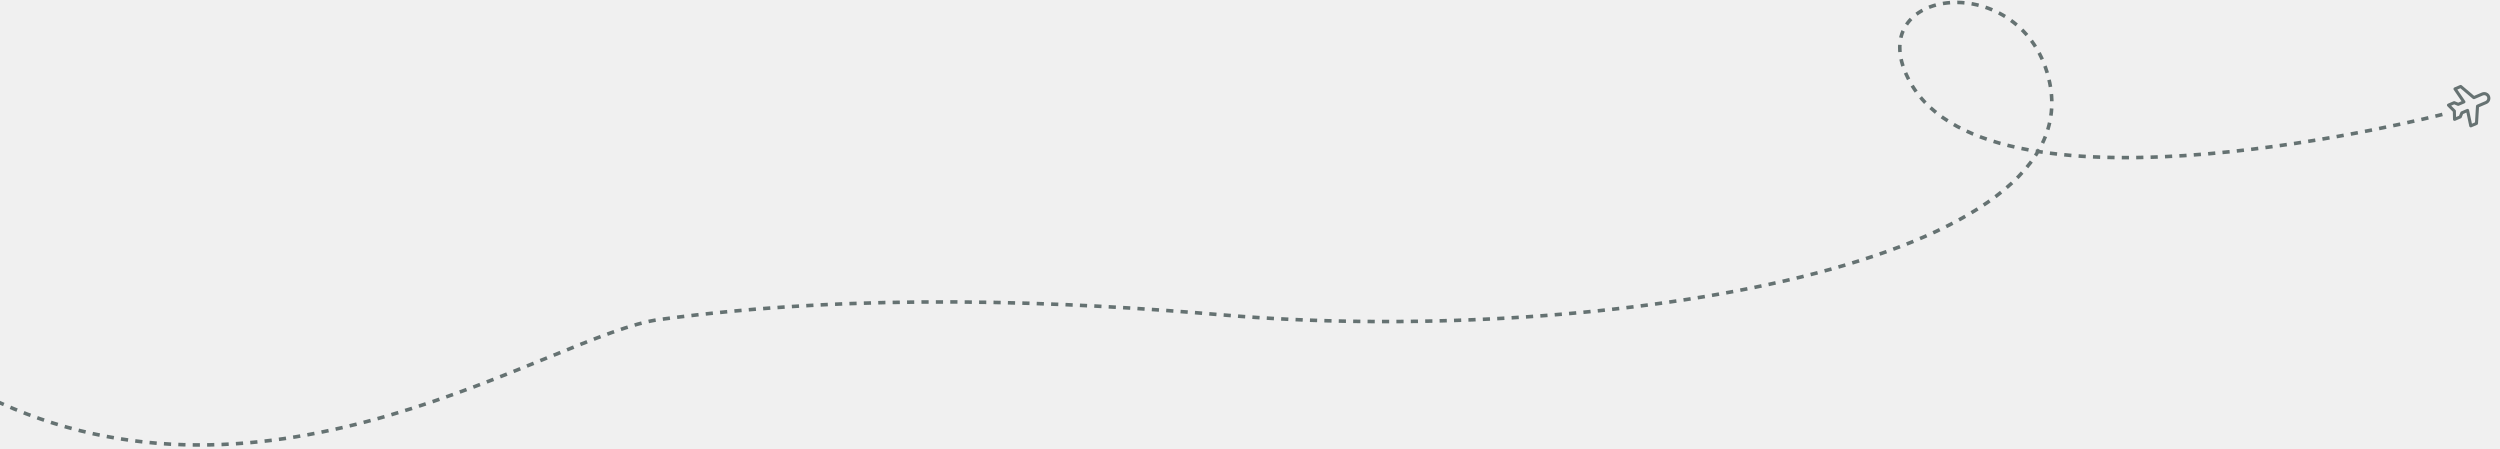
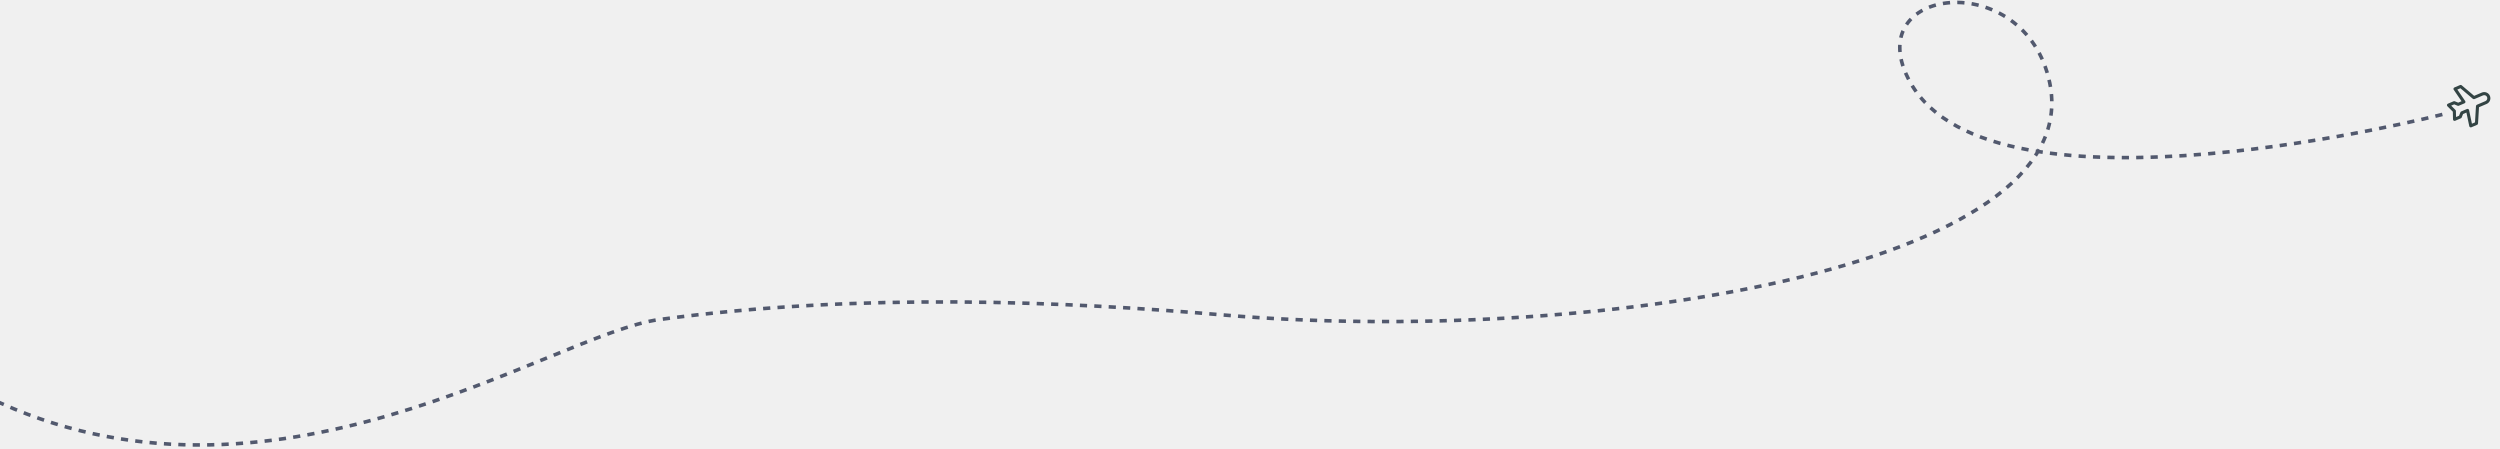
<svg xmlns="http://www.w3.org/2000/svg" width="1388" height="249" viewBox="0 0 1388 249" fill="none">
-   <g clip-path="url(#clip0_5554_22946)">
-     <path d="M1356 63.538C1356 63.538 1106.82 127.761 1060.71 45.96C1030.5 -7.64 1124.5 -19.14 1138 45.96C1159.6 150.143 878 191.86 679 174.86C591.679 167.4 478.519 162.242 366 177.416C306.876 185.39 150 296.86 -7 220.36" stroke="#334444" stroke-opacity="0.733" stroke-width="2" stroke-dasharray="4 4" />
-     <path d="M1366.72 47.347L1373.64 53.21L1377.89 51.394C1378.72 51.036 1379.67 51.025 1380.51 51.364C1381.36 51.703 1382.04 52.364 1382.39 53.201C1382.75 54.038 1382.76 54.983 1382.42 55.829C1382.08 56.674 1381.42 57.35 1380.59 57.708L1376.34 59.524L1375.8 68.575C1375.79 68.734 1375.74 68.887 1375.64 69.018C1375.55 69.148 1375.43 69.25 1375.28 69.313L1372.12 70.663C1372 70.713 1371.88 70.736 1371.75 70.731C1371.62 70.726 1371.5 70.693 1371.39 70.635C1371.28 70.576 1371.18 70.493 1371.1 70.392C1371.02 70.291 1370.97 70.174 1370.94 70.049L1369.36 62.507L1367.49 63.305L1366.72 65.229C1366.68 65.333 1366.62 65.429 1366.54 65.509C1366.46 65.59 1366.37 65.654 1366.26 65.698L1363.11 67.048C1362.98 67.104 1362.84 67.127 1362.7 67.115C1362.56 67.103 1362.42 67.057 1362.3 66.981C1362.19 66.905 1362.09 66.801 1362.02 66.678C1361.95 66.555 1361.91 66.417 1361.91 66.276L1361.81 62.001L1358.79 58.976C1358.69 58.876 1358.62 58.754 1358.57 58.62C1358.53 58.485 1358.52 58.343 1358.55 58.205C1358.58 58.066 1358.64 57.937 1358.73 57.828C1358.81 57.718 1358.93 57.632 1359.06 57.577L1362.22 56.227C1362.32 56.183 1362.43 56.159 1362.54 56.158C1362.66 56.156 1362.77 56.177 1362.87 56.219L1364.8 56.991L1366.66 56.192L1362.3 49.838C1362.23 49.733 1362.18 49.614 1362.16 49.488C1362.14 49.363 1362.15 49.235 1362.19 49.113C1362.22 48.991 1362.28 48.878 1362.37 48.783C1362.45 48.688 1362.56 48.613 1362.67 48.563L1365.83 47.213C1365.98 47.15 1366.14 47.129 1366.3 47.153C1366.45 47.177 1366.6 47.244 1366.72 47.347ZM1364.31 49.73L1368.67 56.084C1368.74 56.189 1368.79 56.308 1368.81 56.434C1368.83 56.559 1368.82 56.687 1368.79 56.809C1368.75 56.931 1368.69 57.044 1368.61 57.139C1368.52 57.234 1368.42 57.309 1368.3 57.359L1365.14 58.709C1365.04 58.754 1364.93 58.777 1364.82 58.779C1364.7 58.78 1364.59 58.759 1364.49 58.717L1362.56 57.945L1360.9 58.657L1363.27 61.028C1363.42 61.184 1363.51 61.394 1363.52 61.614L1363.6 64.971L1365.26 64.26L1366.03 62.336C1366.08 62.231 1366.14 62.136 1366.22 62.055C1366.3 61.975 1366.39 61.911 1366.49 61.866L1369.65 60.516C1369.77 60.467 1369.89 60.443 1370.02 60.448C1370.15 60.453 1370.27 60.486 1370.38 60.545C1370.5 60.603 1370.6 60.686 1370.67 60.788C1370.75 60.889 1370.8 61.006 1370.83 61.13L1372.41 68.672L1374.12 67.943L1374.66 58.892C1374.67 58.733 1374.72 58.58 1374.81 58.449C1374.9 58.319 1375.03 58.217 1375.18 58.154L1379.91 56.129C1380.33 55.95 1380.66 55.612 1380.83 55.19C1381 54.767 1380.99 54.294 1380.81 53.876C1380.64 53.457 1380.3 53.127 1379.88 52.957C1379.45 52.788 1378.98 52.793 1378.56 52.972L1373.83 54.997C1373.68 55.06 1373.52 55.081 1373.36 55.057C1373.2 55.033 1373.05 54.966 1372.93 54.863L1366.02 49L1364.31 49.73Z" fill="#334444" fill-opacity="0.73" />
+   <g clip-path="url(#clip0_5561_23006)">
+     <path d="M1356 63.538C1356 63.538 1106.82 127.761 1060.71 45.96C1030.5 -7.64 1124.5 -19.14 1138 45.96C1159.6 150.143 878 191.86 679 174.86C591.679 167.4 478.519 162.242 366 177.416C306.876 185.39 150 296.86 -7 220.36" stroke="#52596E" stroke-width="2" stroke-dasharray="4 4" />
+     <path d="M1366.72 47.347L1373.64 53.21L1377.89 51.394C1378.72 51.036 1379.67 51.025 1380.51 51.364C1381.36 51.703 1382.04 52.364 1382.39 53.201C1382.75 54.038 1382.76 54.983 1382.42 55.829C1382.08 56.674 1381.42 57.35 1380.59 57.708L1376.34 59.524L1375.8 68.575C1375.79 68.734 1375.74 68.887 1375.64 69.018C1375.55 69.148 1375.43 69.25 1375.28 69.313L1372.12 70.663C1372 70.713 1371.88 70.736 1371.75 70.731C1371.62 70.726 1371.5 70.693 1371.39 70.635C1371.28 70.576 1371.18 70.493 1371.1 70.392C1371.02 70.291 1370.97 70.174 1370.94 70.049L1369.36 62.507L1367.49 63.305L1366.72 65.229C1366.68 65.333 1366.62 65.429 1366.54 65.509C1366.46 65.59 1366.37 65.654 1366.26 65.698L1363.11 67.048C1362.98 67.104 1362.84 67.127 1362.7 67.115C1362.56 67.103 1362.42 67.057 1362.3 66.981C1362.19 66.905 1362.09 66.801 1362.02 66.678C1361.95 66.555 1361.91 66.417 1361.91 66.276L1361.81 62.001L1358.79 58.976C1358.69 58.876 1358.62 58.754 1358.57 58.62C1358.53 58.485 1358.52 58.343 1358.55 58.205C1358.58 58.066 1358.64 57.937 1358.73 57.828C1358.81 57.718 1358.93 57.632 1359.06 57.577L1362.22 56.227C1362.32 56.183 1362.43 56.159 1362.54 56.158C1362.66 56.156 1362.77 56.177 1362.87 56.219L1364.8 56.991L1366.66 56.192L1362.3 49.838C1362.23 49.733 1362.18 49.614 1362.16 49.488C1362.14 49.363 1362.15 49.235 1362.19 49.113C1362.22 48.991 1362.28 48.878 1362.37 48.783C1362.45 48.688 1362.56 48.613 1362.67 48.563L1365.83 47.213C1365.98 47.15 1366.14 47.129 1366.3 47.153C1366.45 47.177 1366.6 47.244 1366.72 47.347ZM1364.31 49.73L1368.67 56.084C1368.74 56.189 1368.79 56.308 1368.81 56.434C1368.83 56.559 1368.82 56.687 1368.79 56.809C1368.75 56.931 1368.69 57.044 1368.61 57.139C1368.52 57.234 1368.42 57.309 1368.3 57.359L1365.14 58.709C1365.04 58.754 1364.93 58.777 1364.82 58.779C1364.7 58.78 1364.59 58.759 1364.49 58.717L1362.56 57.945L1360.9 58.657L1363.27 61.028C1363.42 61.184 1363.51 61.394 1363.52 61.614L1363.6 64.971L1365.26 64.26L1366.03 62.336C1366.08 62.231 1366.14 62.136 1366.22 62.055C1366.3 61.975 1366.39 61.911 1366.49 61.866L1369.65 60.516C1369.77 60.467 1369.89 60.443 1370.02 60.448C1370.15 60.453 1370.27 60.486 1370.38 60.545C1370.5 60.603 1370.6 60.686 1370.67 60.788C1370.75 60.889 1370.8 61.006 1370.83 61.13L1372.41 68.672L1374.12 67.943L1374.66 58.892C1374.67 58.733 1374.72 58.58 1374.81 58.449C1374.9 58.319 1375.03 58.217 1375.18 58.154L1379.91 56.129C1380.33 55.95 1380.66 55.612 1380.83 55.19C1381 54.767 1380.99 54.294 1380.81 53.876C1380.64 53.457 1380.3 53.127 1379.88 52.957C1379.45 52.788 1378.98 52.793 1378.56 52.972L1373.83 54.997C1373.68 55.06 1373.52 55.081 1373.36 55.057C1373.2 55.033 1373.05 54.966 1372.93 54.863L1366.02 49L1364.31 49.73Z" fill="#334444" />
  </g>
  <defs>
-     <clipPath id="clip0_5554_22946">
+     <clipPath id="clip0_5561_23006">
      <rect width="1388" height="249" fill="white" />
    </clipPath>
  </defs>
</svg>
